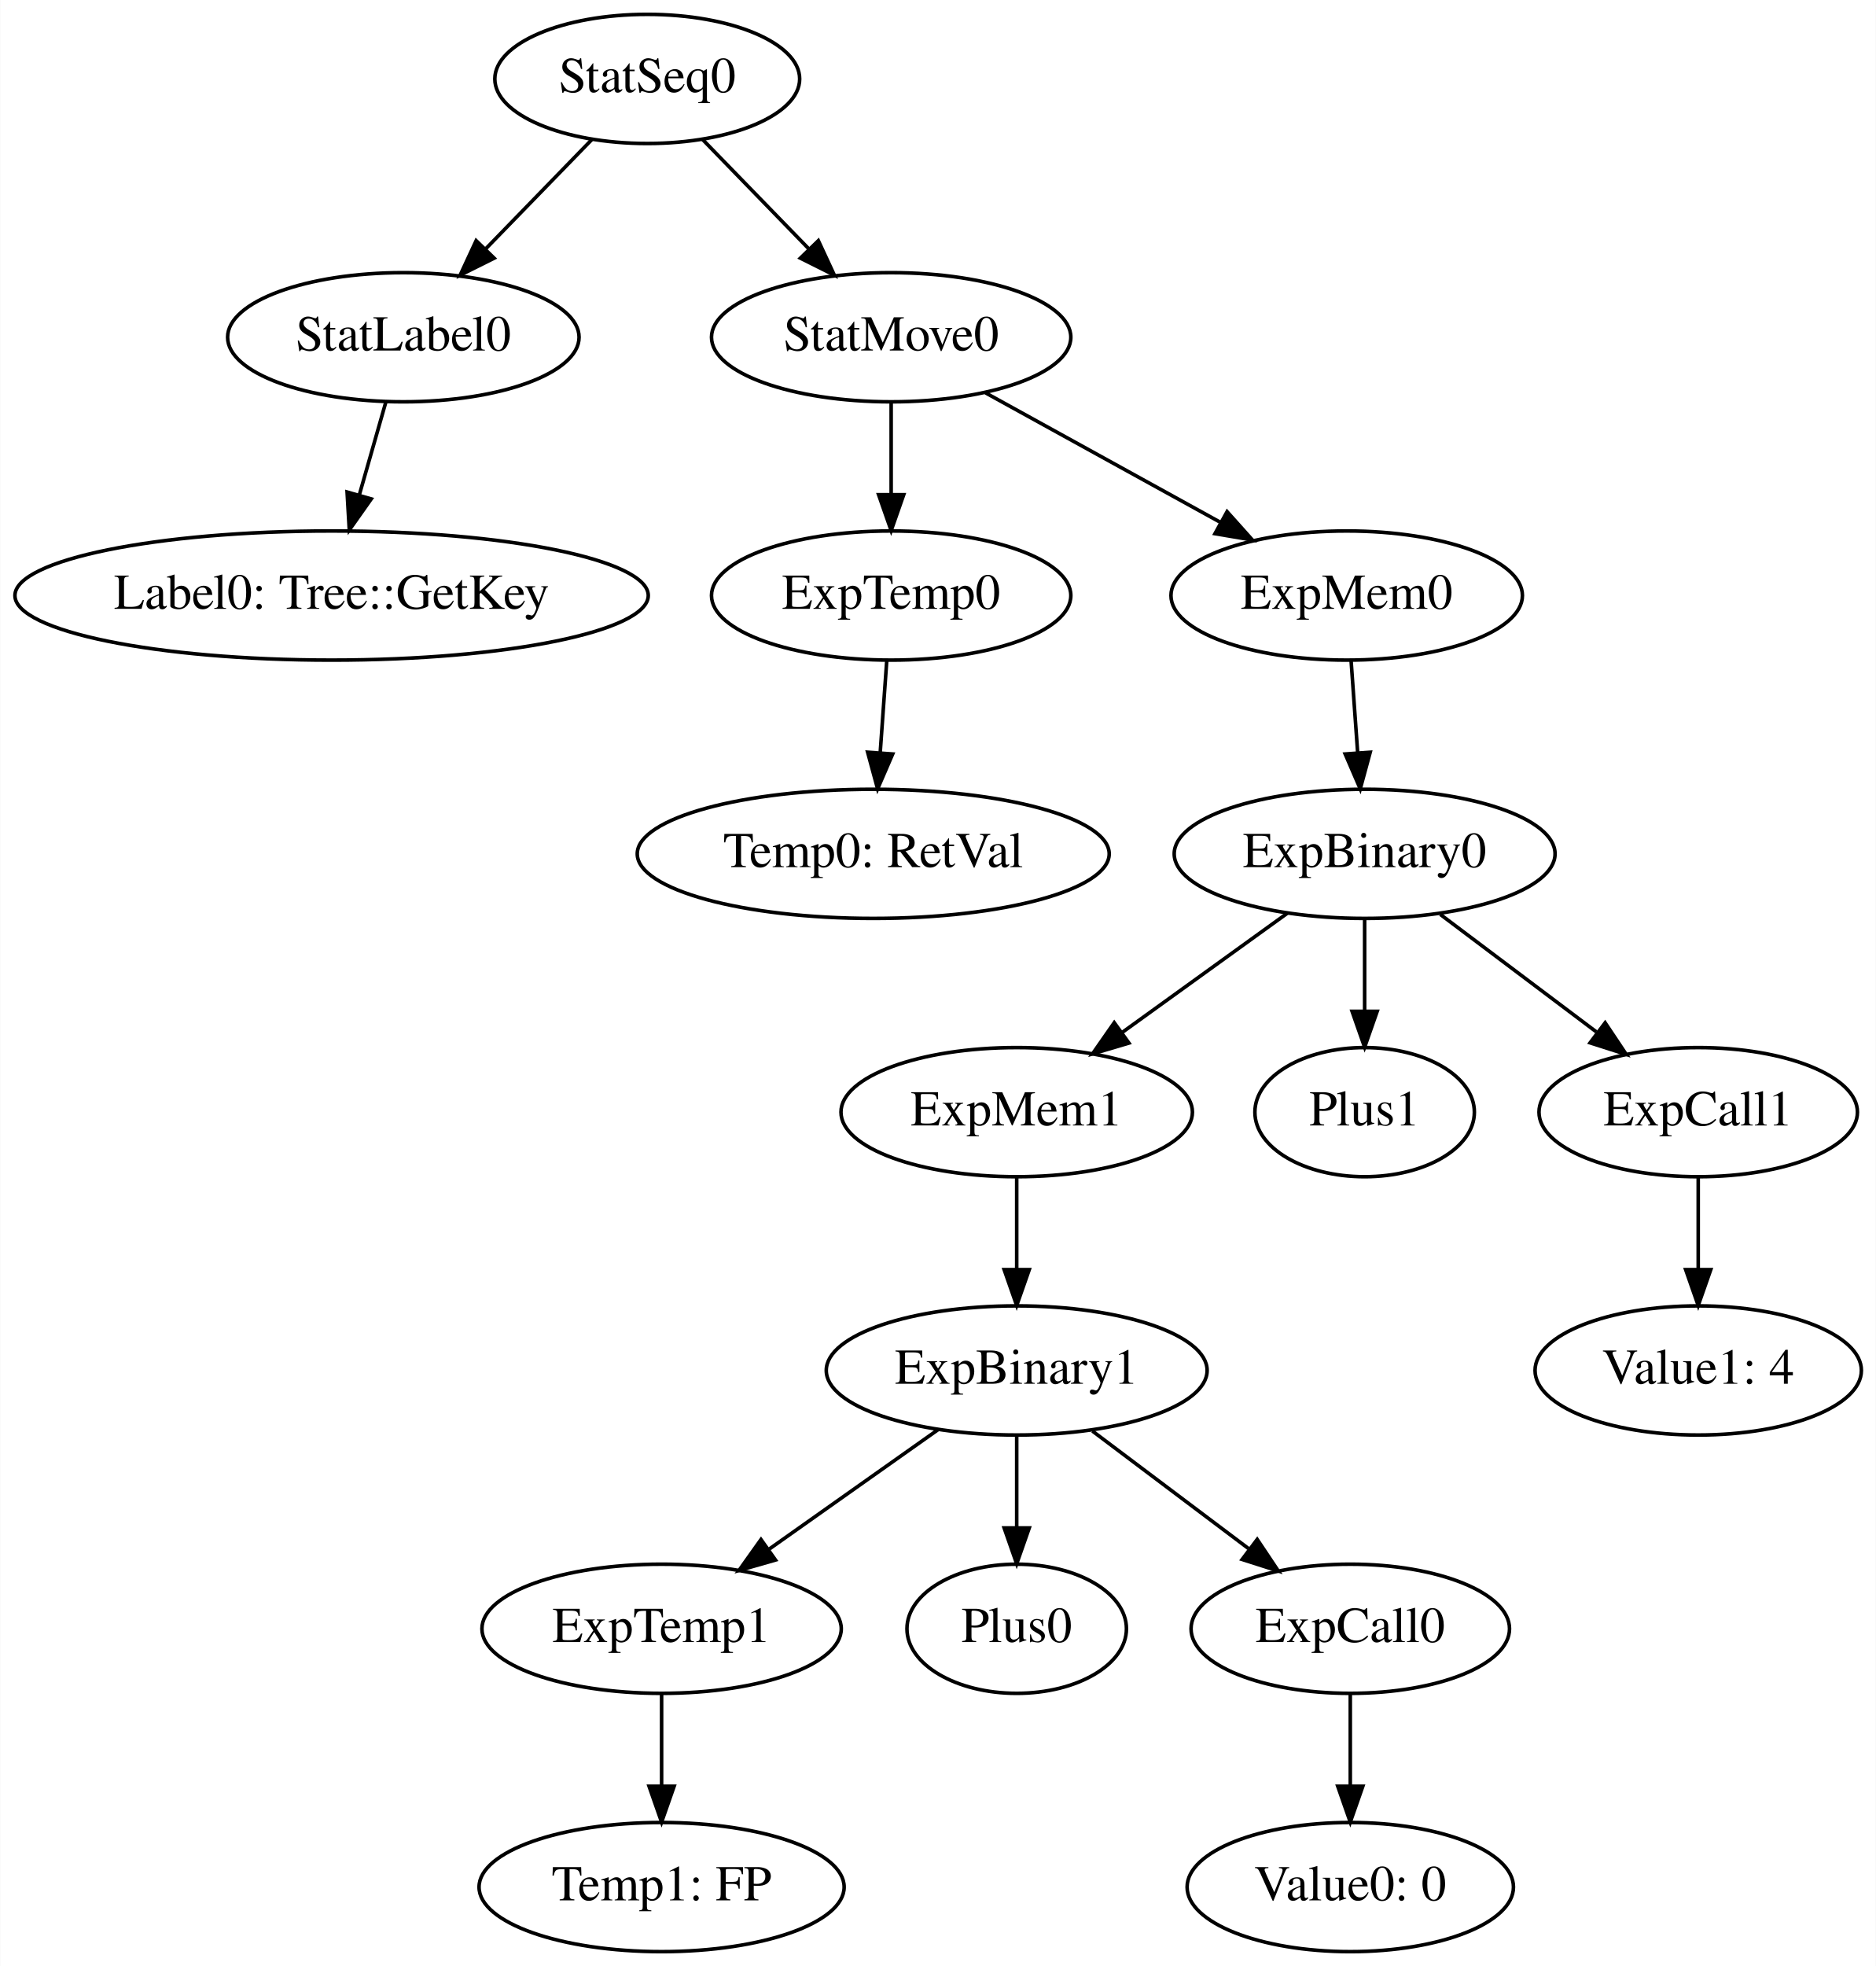
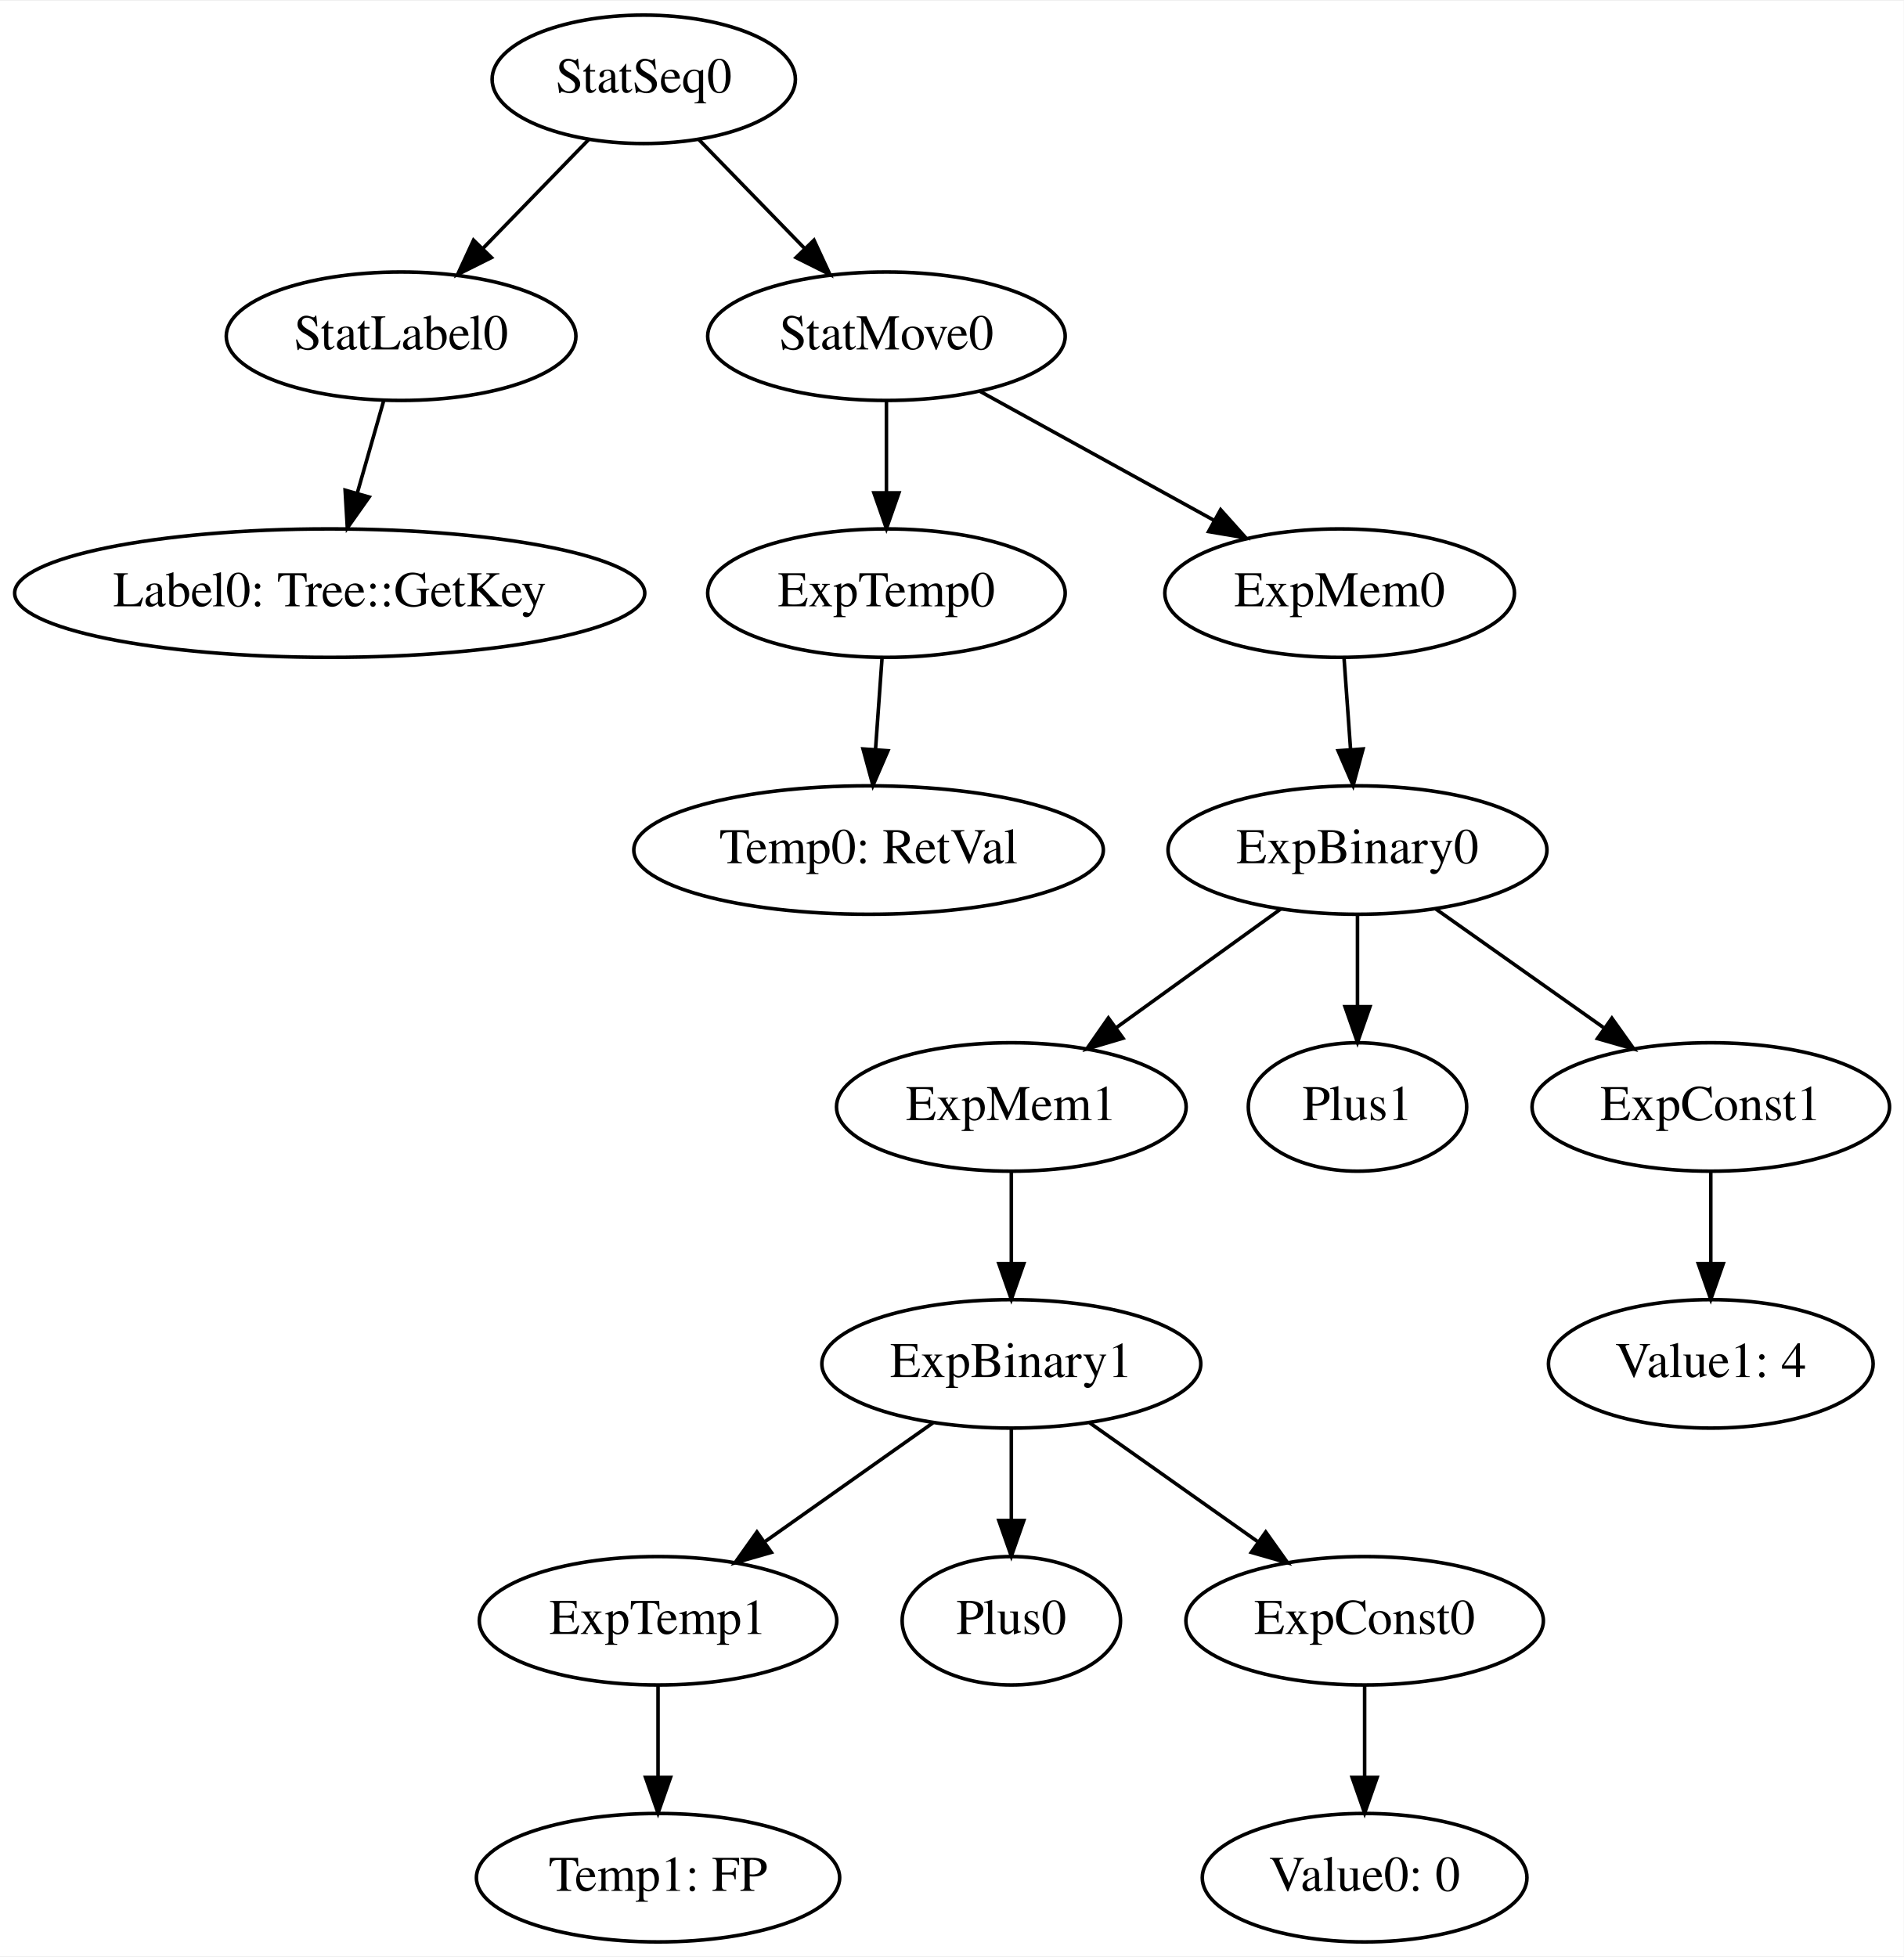
- <svg xmlns="http://www.w3.org/2000/svg" width="523pt" height="548pt" viewBox="0.00 0.00 522.89 548.00">
+ <svg xmlns="http://www.w3.org/2000/svg" width="533pt" height="548pt" viewBox="0.00 0.00 533.44 548.00">
  <g id="graph0" class="graph" transform="scale(1 1) rotate(0) translate(4 544)">
-     <polygon fill="white" stroke="none" points="-4,4 -4,-544 518.888,-544 518.888,4 -4,4" />
+     <polygon fill="white" stroke="none" points="-4,4 -4,-544 529.438,-544 529.438,4 -4,4" />
    <g id="node1" class="node">
      <ellipse fill="none" stroke="black" cx="244.392" cy="-450" rx="50.091" ry="18" />
      <text text-anchor="middle" x="244.392" y="-446.3" font-family="Times,serif" font-size="14.00">StatMove0</text>
    </g>
    <g id="node2" class="node">
      <ellipse fill="none" stroke="black" cx="244.392" cy="-378" rx="50.091" ry="18" />
      <text text-anchor="middle" x="244.392" y="-374.3" font-family="Times,serif" font-size="14.00">ExpTemp0</text>
    </g>
    <g id="edge1" class="edge">
      <path fill="none" stroke="black" d="M244.392,-431.697C244.392,-423.983 244.392,-414.712 244.392,-406.112" />
      <polygon fill="black" stroke="black" points="247.892,-406.104 244.392,-396.104 240.892,-406.104 247.892,-406.104" />
    </g>
    <g id="node3" class="node">
      <ellipse fill="none" stroke="black" cx="371.392" cy="-378" rx="48.993" ry="18" />
      <text text-anchor="middle" x="371.392" y="-374.3" font-family="Times,serif" font-size="14.00">ExpMem0</text>
    </g>
    <g id="edge2" class="edge">
      <path fill="none" stroke="black" d="M270.707,-434.496C289.693,-424.031 315.528,-409.791 336.274,-398.356" />
      <polygon fill="black" stroke="black" points="338.043,-401.378 345.111,-393.485 334.664,-395.247 338.043,-401.378" />
    </g>
-     <g id="node9" class="node">
+     <g id="node8" class="node">
      <ellipse fill="none" stroke="black" cx="239.392" cy="-306" rx="65.789" ry="18" />
      <text text-anchor="middle" x="239.392" y="-302.3" font-family="Times,serif" font-size="14.00">Temp0: RetVal</text>
    </g>
-     <g id="edge7" class="edge">
+     <g id="edge6" class="edge">
      <path fill="none" stroke="black" d="M243.156,-359.697C242.605,-351.983 241.943,-342.712 241.329,-334.112" />
      <polygon fill="black" stroke="black" points="244.818,-333.83 240.614,-324.104 237.835,-334.328 244.818,-333.83" />
    </g>
    <g id="node4" class="node">
      <ellipse fill="none" stroke="black" cx="376.392" cy="-306" rx="53.091" ry="18" />
      <text text-anchor="middle" x="376.392" y="-302.3" font-family="Times,serif" font-size="14.00">ExpBinary0</text>
    </g>
-     <g id="edge12" class="edge">
+     <g id="edge11" class="edge">
      <path fill="none" stroke="black" d="M372.628,-359.697C373.179,-351.983 373.841,-342.712 374.456,-334.112" />
      <polygon fill="black" stroke="black" points="377.949,-334.328 375.17,-324.104 370.967,-333.83 377.949,-334.328" />
    </g>
    <g id="node5" class="node">
      <ellipse fill="none" stroke="black" cx="279.392" cy="-234" rx="48.993" ry="18" />
      <text text-anchor="middle" x="279.392" y="-230.3" font-family="Times,serif" font-size="14.00">ExpMem1</text>
    </g>
    <g id="edge3" class="edge">
      <path fill="none" stroke="black" d="M354.865,-289.465C341.334,-279.7 323.697,-266.972 308.875,-256.276" />
      <polygon fill="black" stroke="black" points="310.683,-253.265 300.526,-250.251 306.587,-258.941 310.683,-253.265" />
    </g>
    <g id="node6" class="node">
      <ellipse fill="none" stroke="black" cx="376.392" cy="-234" rx="30.595" ry="18" />
      <text text-anchor="middle" x="376.392" y="-230.3" font-family="Times,serif" font-size="14.00">Plus1</text>
    </g>
    <g id="edge4" class="edge">
      <path fill="none" stroke="black" d="M376.392,-287.697C376.392,-279.983 376.392,-270.712 376.392,-262.112" />
      <polygon fill="black" stroke="black" points="379.892,-262.104 376.392,-252.104 372.892,-262.104 379.892,-262.104" />
    </g>
    <g id="node7" class="node">
-       <ellipse fill="none" stroke="black" cx="469.392" cy="-234" rx="44.393" ry="18" />
-       <text text-anchor="middle" x="469.392" y="-230.3" font-family="Times,serif" font-size="14.00">ExpCall1</text>
+       <ellipse fill="none" stroke="black" cx="475.392" cy="-234" rx="50.091" ry="18" />
+       <text text-anchor="middle" x="475.392" y="-230.3" font-family="Times,serif" font-size="14.00">ExpConst1</text>
    </g>
    <g id="edge5" class="edge">
-       <path fill="none" stroke="black" d="M397.495,-289.116C410.366,-279.429 426.98,-266.923 440.995,-256.374" />
-       <polygon fill="black" stroke="black" points="443.444,-258.912 449.329,-250.101 439.234,-253.319 443.444,-258.912" />
+       <path fill="none" stroke="black" d="M398.363,-289.465C412.173,-279.7 430.174,-266.972 445.302,-256.276" />
+       <polygon fill="black" stroke="black" points="447.678,-258.882 453.823,-250.251 443.637,-253.167 447.678,-258.882" />
    </g>
-     <g id="node15" class="node">
+     <g id="node14" class="node">
      <ellipse fill="none" stroke="black" cx="279.392" cy="-162" rx="53.091" ry="18" />
      <text text-anchor="middle" x="279.392" y="-158.3" font-family="Times,serif" font-size="14.00">ExpBinary1</text>
    </g>
    <g id="edge17" class="edge">
      <path fill="none" stroke="black" d="M279.392,-215.697C279.392,-207.983 279.392,-198.712 279.392,-190.112" />
      <polygon fill="black" stroke="black" points="282.892,-190.104 279.392,-180.104 275.892,-190.104 282.892,-190.104" />
    </g>
-     <g id="node8" class="node">
-       <ellipse fill="none" stroke="black" cx="469.392" cy="-162" rx="45.492" ry="18" />
-       <text text-anchor="middle" x="469.392" y="-158.3" font-family="Times,serif" font-size="14.00">Value1: 4</text>
+     <g id="node17" class="node">
+       <ellipse fill="none" stroke="black" cx="475.392" cy="-162" rx="45.492" ry="18" />
+       <text text-anchor="middle" x="475.392" y="-158.3" font-family="Times,serif" font-size="14.00">Value1: 4</text>
    </g>
-     <g id="edge6" class="edge">
-       <path fill="none" stroke="black" d="M469.392,-215.697C469.392,-207.983 469.392,-198.712 469.392,-190.112" />
-       <polygon fill="black" stroke="black" points="472.892,-190.104 469.392,-180.104 465.892,-190.104 472.892,-190.104" />
+     <g id="edge15" class="edge">
+       <path fill="none" stroke="black" d="M475.392,-215.697C475.392,-207.983 475.392,-198.712 475.392,-190.112" />
+       <polygon fill="black" stroke="black" points="478.892,-190.104 475.392,-180.104 471.892,-190.104 478.892,-190.104" />
    </g>
-     <g id="node10" class="node">
+     <g id="node9" class="node">
      <ellipse fill="none" stroke="black" cx="176.392" cy="-522" rx="42.494" ry="18" />
      <text text-anchor="middle" x="176.392" y="-518.3" font-family="Times,serif" font-size="14.00">StatSeq0</text>
    </g>
-     <g id="edge9" class="edge">
+     <g id="edge8" class="edge">
      <path fill="none" stroke="black" d="M191.822,-505.116C200.566,-496.116 211.672,-484.682 221.422,-474.646" />
      <polygon fill="black" stroke="black" points="224.094,-476.919 228.551,-467.307 219.073,-472.041 224.094,-476.919" />
    </g>
-     <g id="node11" class="node">
+     <g id="node10" class="node">
      <ellipse fill="none" stroke="black" cx="108.392" cy="-450" rx="48.993" ry="18" />
      <text text-anchor="middle" x="108.392" y="-446.3" font-family="Times,serif" font-size="14.00">StatLabel0</text>
    </g>
-     <g id="edge8" class="edge">
+     <g id="edge7" class="edge">
      <path fill="none" stroke="black" d="M160.962,-505.116C152.219,-496.116 141.112,-484.682 131.363,-474.646" />
      <polygon fill="black" stroke="black" points="133.712,-472.041 124.233,-467.307 128.691,-476.919 133.712,-472.041" />
    </g>
-     <g id="node12" class="node">
+     <g id="node11" class="node">
      <ellipse fill="none" stroke="black" cx="88.392" cy="-378" rx="88.284" ry="18" />
      <text text-anchor="middle" x="88.392" y="-374.3" font-family="Times,serif" font-size="14.00">Label0: Tree::GetKey</text>
    </g>
-     <g id="edge10" class="edge">
+     <g id="edge9" class="edge">
      <path fill="none" stroke="black" d="M103.551,-432.055C101.324,-424.261 98.627,-414.822 96.129,-406.079" />
      <polygon fill="black" stroke="black" points="99.441,-404.929 93.328,-396.275 92.71,-406.852 99.441,-404.929" />
    </g>
-     <g id="node13" class="node">
+     <g id="node12" class="node">
      <ellipse fill="none" stroke="black" cx="180.392" cy="-90" rx="50.091" ry="18" />
      <text text-anchor="middle" x="180.392" y="-86.3" font-family="Times,serif" font-size="14.00">ExpTemp1</text>
    </g>
-     <g id="node14" class="node">
+     <g id="node13" class="node">
      <ellipse fill="none" stroke="black" cx="180.392" cy="-18" rx="50.892" ry="18" />
      <text text-anchor="middle" x="180.392" y="-14.3" font-family="Times,serif" font-size="14.00">Temp1: FP</text>
    </g>
-     <g id="edge11" class="edge">
+     <g id="edge10" class="edge">
      <path fill="none" stroke="black" d="M180.392,-71.697C180.392,-63.983 180.392,-54.712 180.392,-46.112" />
      <polygon fill="black" stroke="black" points="183.892,-46.104 180.392,-36.104 176.892,-46.104 183.892,-46.104" />
    </g>
-     <g id="edge13" class="edge">
+     <g id="edge12" class="edge">
      <path fill="none" stroke="black" d="M257.421,-145.465C243.611,-135.7 225.61,-122.972 210.483,-112.276" />
      <polygon fill="black" stroke="black" points="212.147,-109.167 201.961,-106.251 208.106,-114.882 212.147,-109.167" />
    </g>
-     <g id="node16" class="node">
+     <g id="node15" class="node">
      <ellipse fill="none" stroke="black" cx="279.392" cy="-90" rx="30.595" ry="18" />
      <text text-anchor="middle" x="279.392" y="-86.3" font-family="Times,serif" font-size="14.00">Plus0</text>
    </g>
-     <g id="edge14" class="edge">
+     <g id="edge13" class="edge">
      <path fill="none" stroke="black" d="M279.392,-143.697C279.392,-135.983 279.392,-126.712 279.392,-118.112" />
      <polygon fill="black" stroke="black" points="282.892,-118.104 279.392,-108.104 275.892,-118.104 282.892,-118.104" />
    </g>
-     <g id="node17" class="node">
-       <ellipse fill="none" stroke="black" cx="372.392" cy="-90" rx="44.393" ry="18" />
-       <text text-anchor="middle" x="372.392" y="-86.3" font-family="Times,serif" font-size="14.00">ExpCall0</text>
+     <g id="node16" class="node">
+       <ellipse fill="none" stroke="black" cx="378.392" cy="-90" rx="50.091" ry="18" />
+       <text text-anchor="middle" x="378.392" y="-86.3" font-family="Times,serif" font-size="14.00">ExpConst0</text>
    </g>
-     <g id="edge15" class="edge">
-       <path fill="none" stroke="black" d="M300.495,-145.116C313.366,-135.429 329.98,-122.923 343.995,-112.374" />
-       <polygon fill="black" stroke="black" points="346.444,-114.912 352.329,-106.101 342.234,-109.319 346.444,-114.912" />
+     <g id="edge14" class="edge">
+       <path fill="none" stroke="black" d="M301.363,-145.465C315.173,-135.7 333.174,-122.972 348.302,-112.276" />
+       <polygon fill="black" stroke="black" points="350.678,-114.882 356.823,-106.251 346.637,-109.167 350.678,-114.882" />
    </g>
    <g id="node18" class="node">
-       <ellipse fill="none" stroke="black" cx="372.392" cy="-18" rx="45.492" ry="18" />
-       <text text-anchor="middle" x="372.392" y="-14.3" font-family="Times,serif" font-size="14.00">Value0: 0</text>
+       <ellipse fill="none" stroke="black" cx="378.392" cy="-18" rx="45.492" ry="18" />
+       <text text-anchor="middle" x="378.392" y="-14.3" font-family="Times,serif" font-size="14.00">Value0: 0</text>
    </g>
    <g id="edge16" class="edge">
-       <path fill="none" stroke="black" d="M372.392,-71.697C372.392,-63.983 372.392,-54.712 372.392,-46.112" />
-       <polygon fill="black" stroke="black" points="375.892,-46.104 372.392,-36.104 368.892,-46.104 375.892,-46.104" />
+       <path fill="none" stroke="black" d="M378.392,-71.697C378.392,-63.983 378.392,-54.712 378.392,-46.112" />
+       <polygon fill="black" stroke="black" points="381.892,-46.104 378.392,-36.104 374.892,-46.104 381.892,-46.104" />
    </g>
  </g>
</svg>
